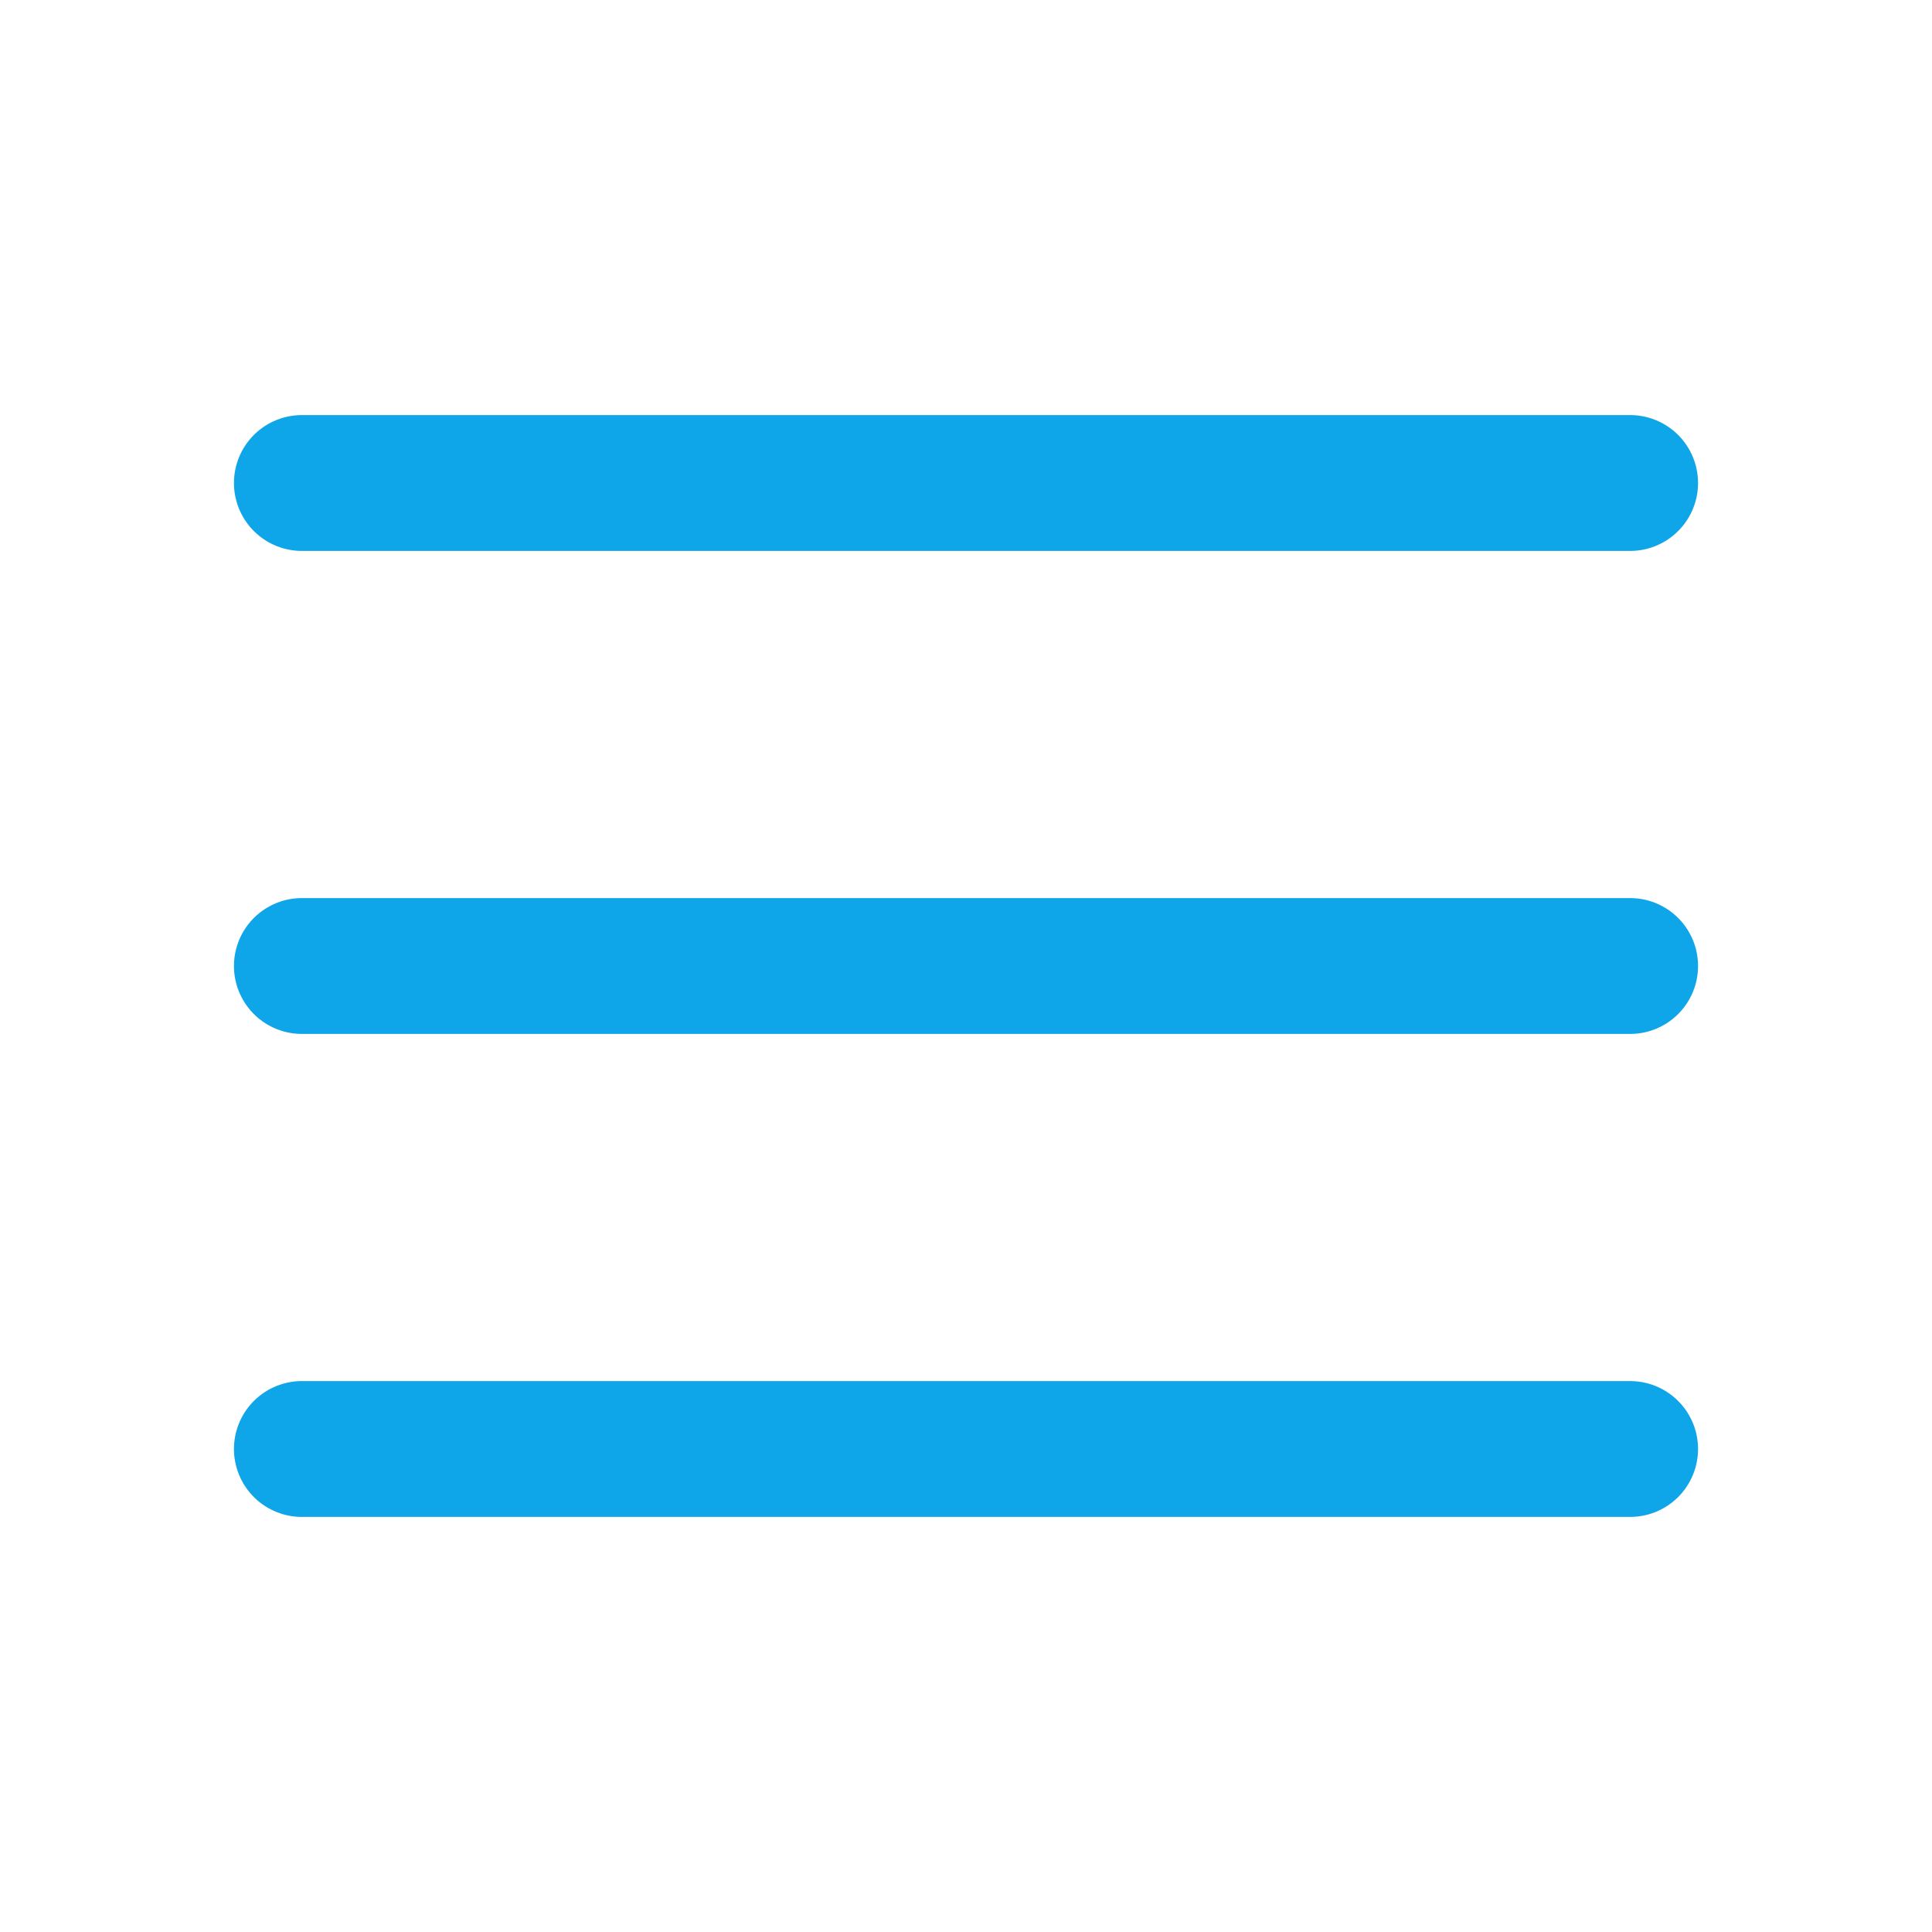
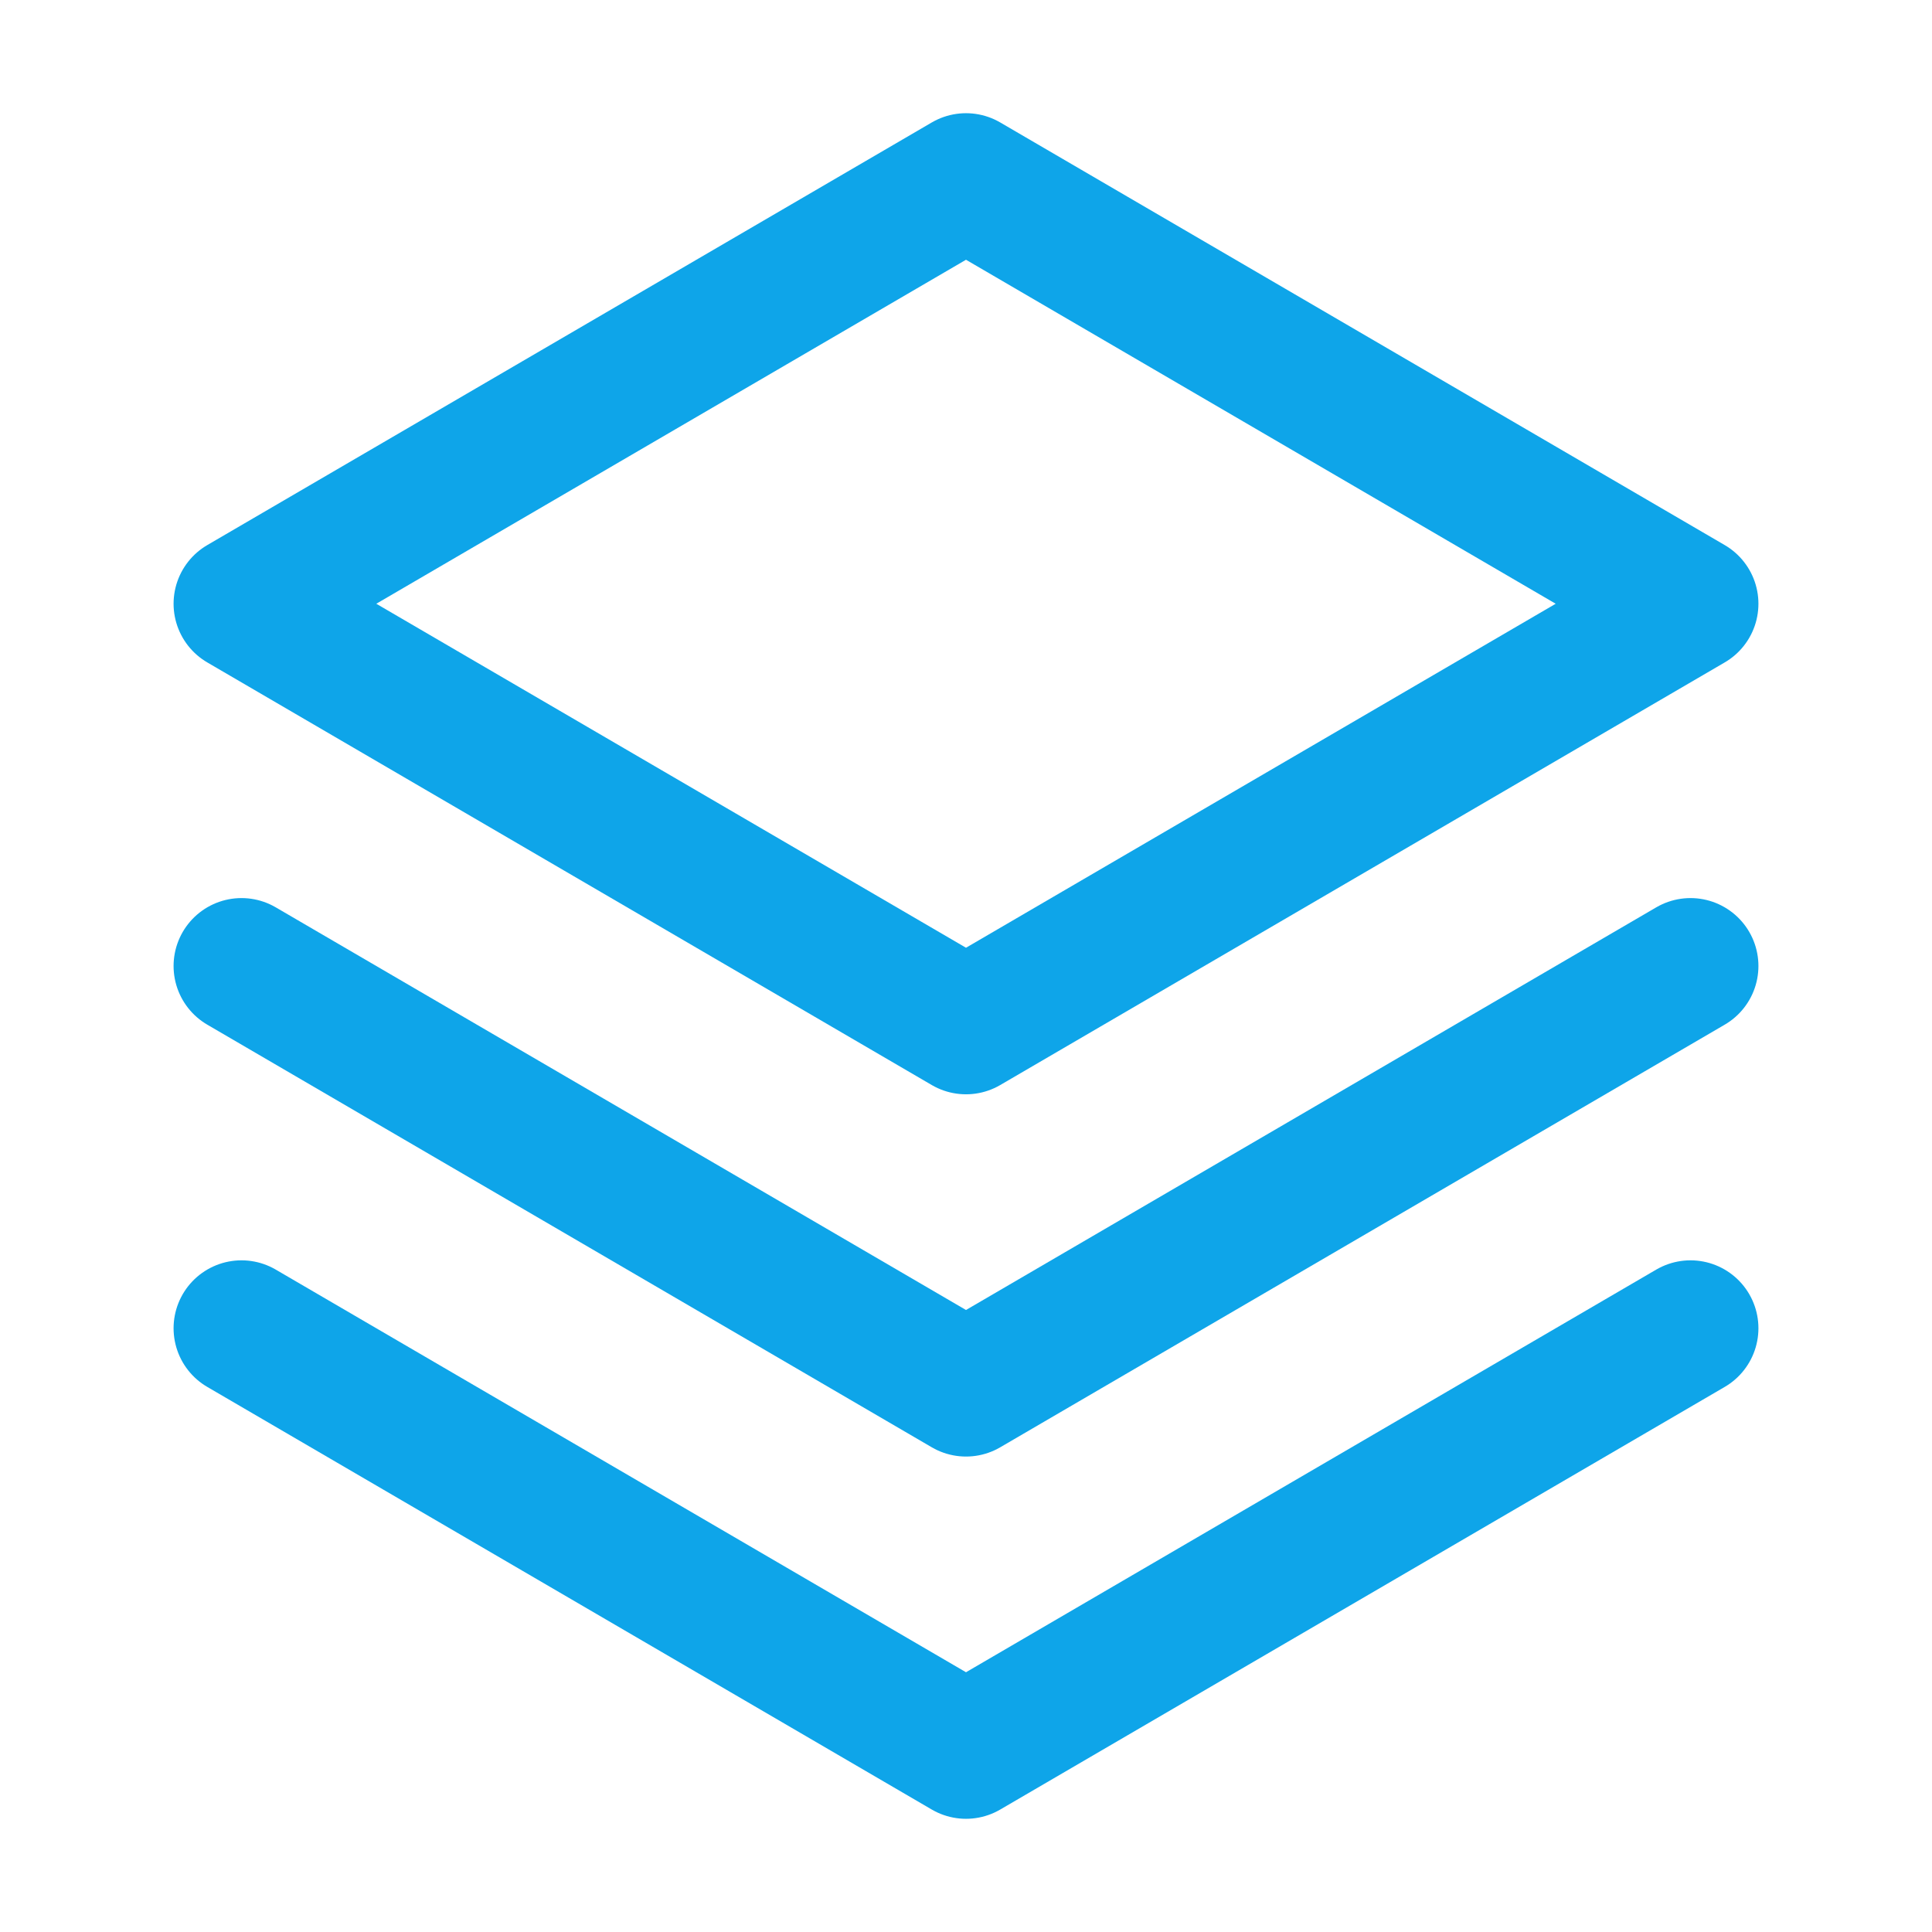
- <svg width="22" height="22" viewBox="0 0 256 256" fill="none" stroke="#0ea5e9" stroke-width="18" stroke-linecap="round" stroke-linejoin="round">
-   <line x1="40" y1="64" x2="216" y2="64" />
-   <line x1="40" y1="128" x2="216" y2="128" />
-   <line x1="40" y1="192" x2="216" y2="192" />
+ <svg xmlns="http://www.w3.org/2000/svg" width="24" height="24" viewBox="0 0 256 256" fill="none" stroke="#0ea5e9" stroke-width="18" stroke-linecap="round" stroke-linejoin="round">
+   <polygon points="32 80 128 136 224 80 128 24 32 80" />
+   <polyline points="32 128 128 184 224 128" />
+   <polyline points="32 176 128 232 224 176" />
</svg>
